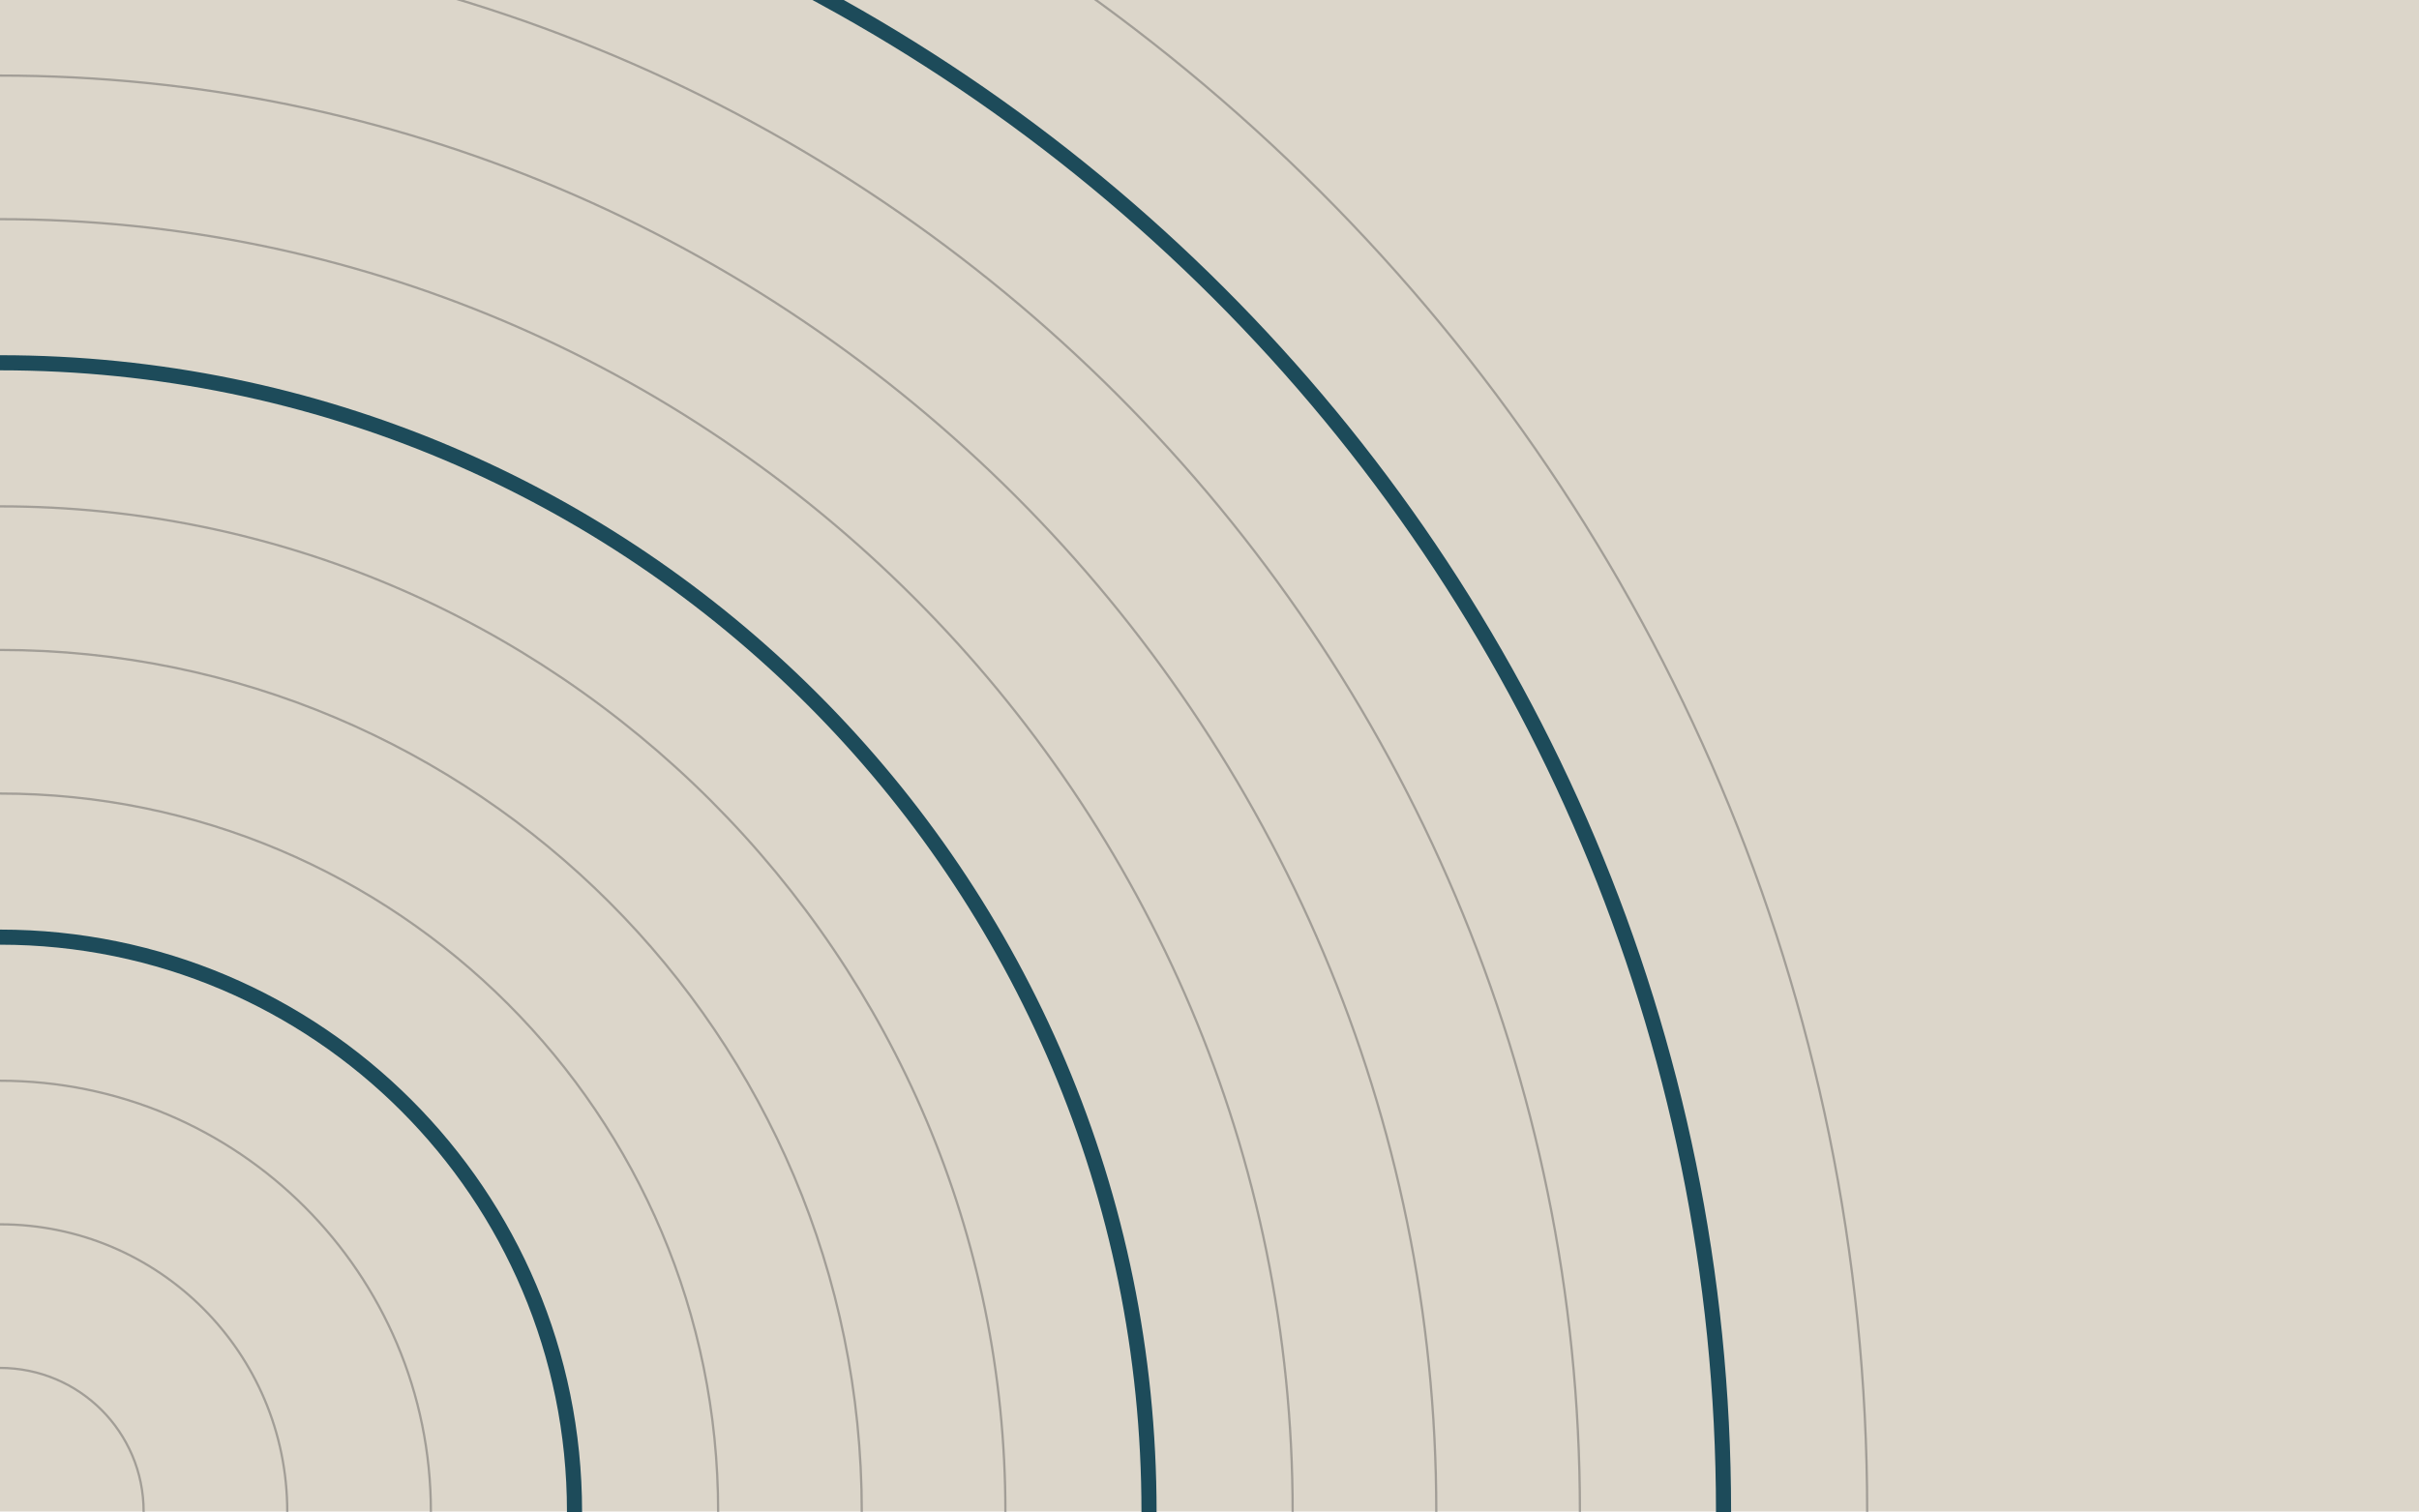
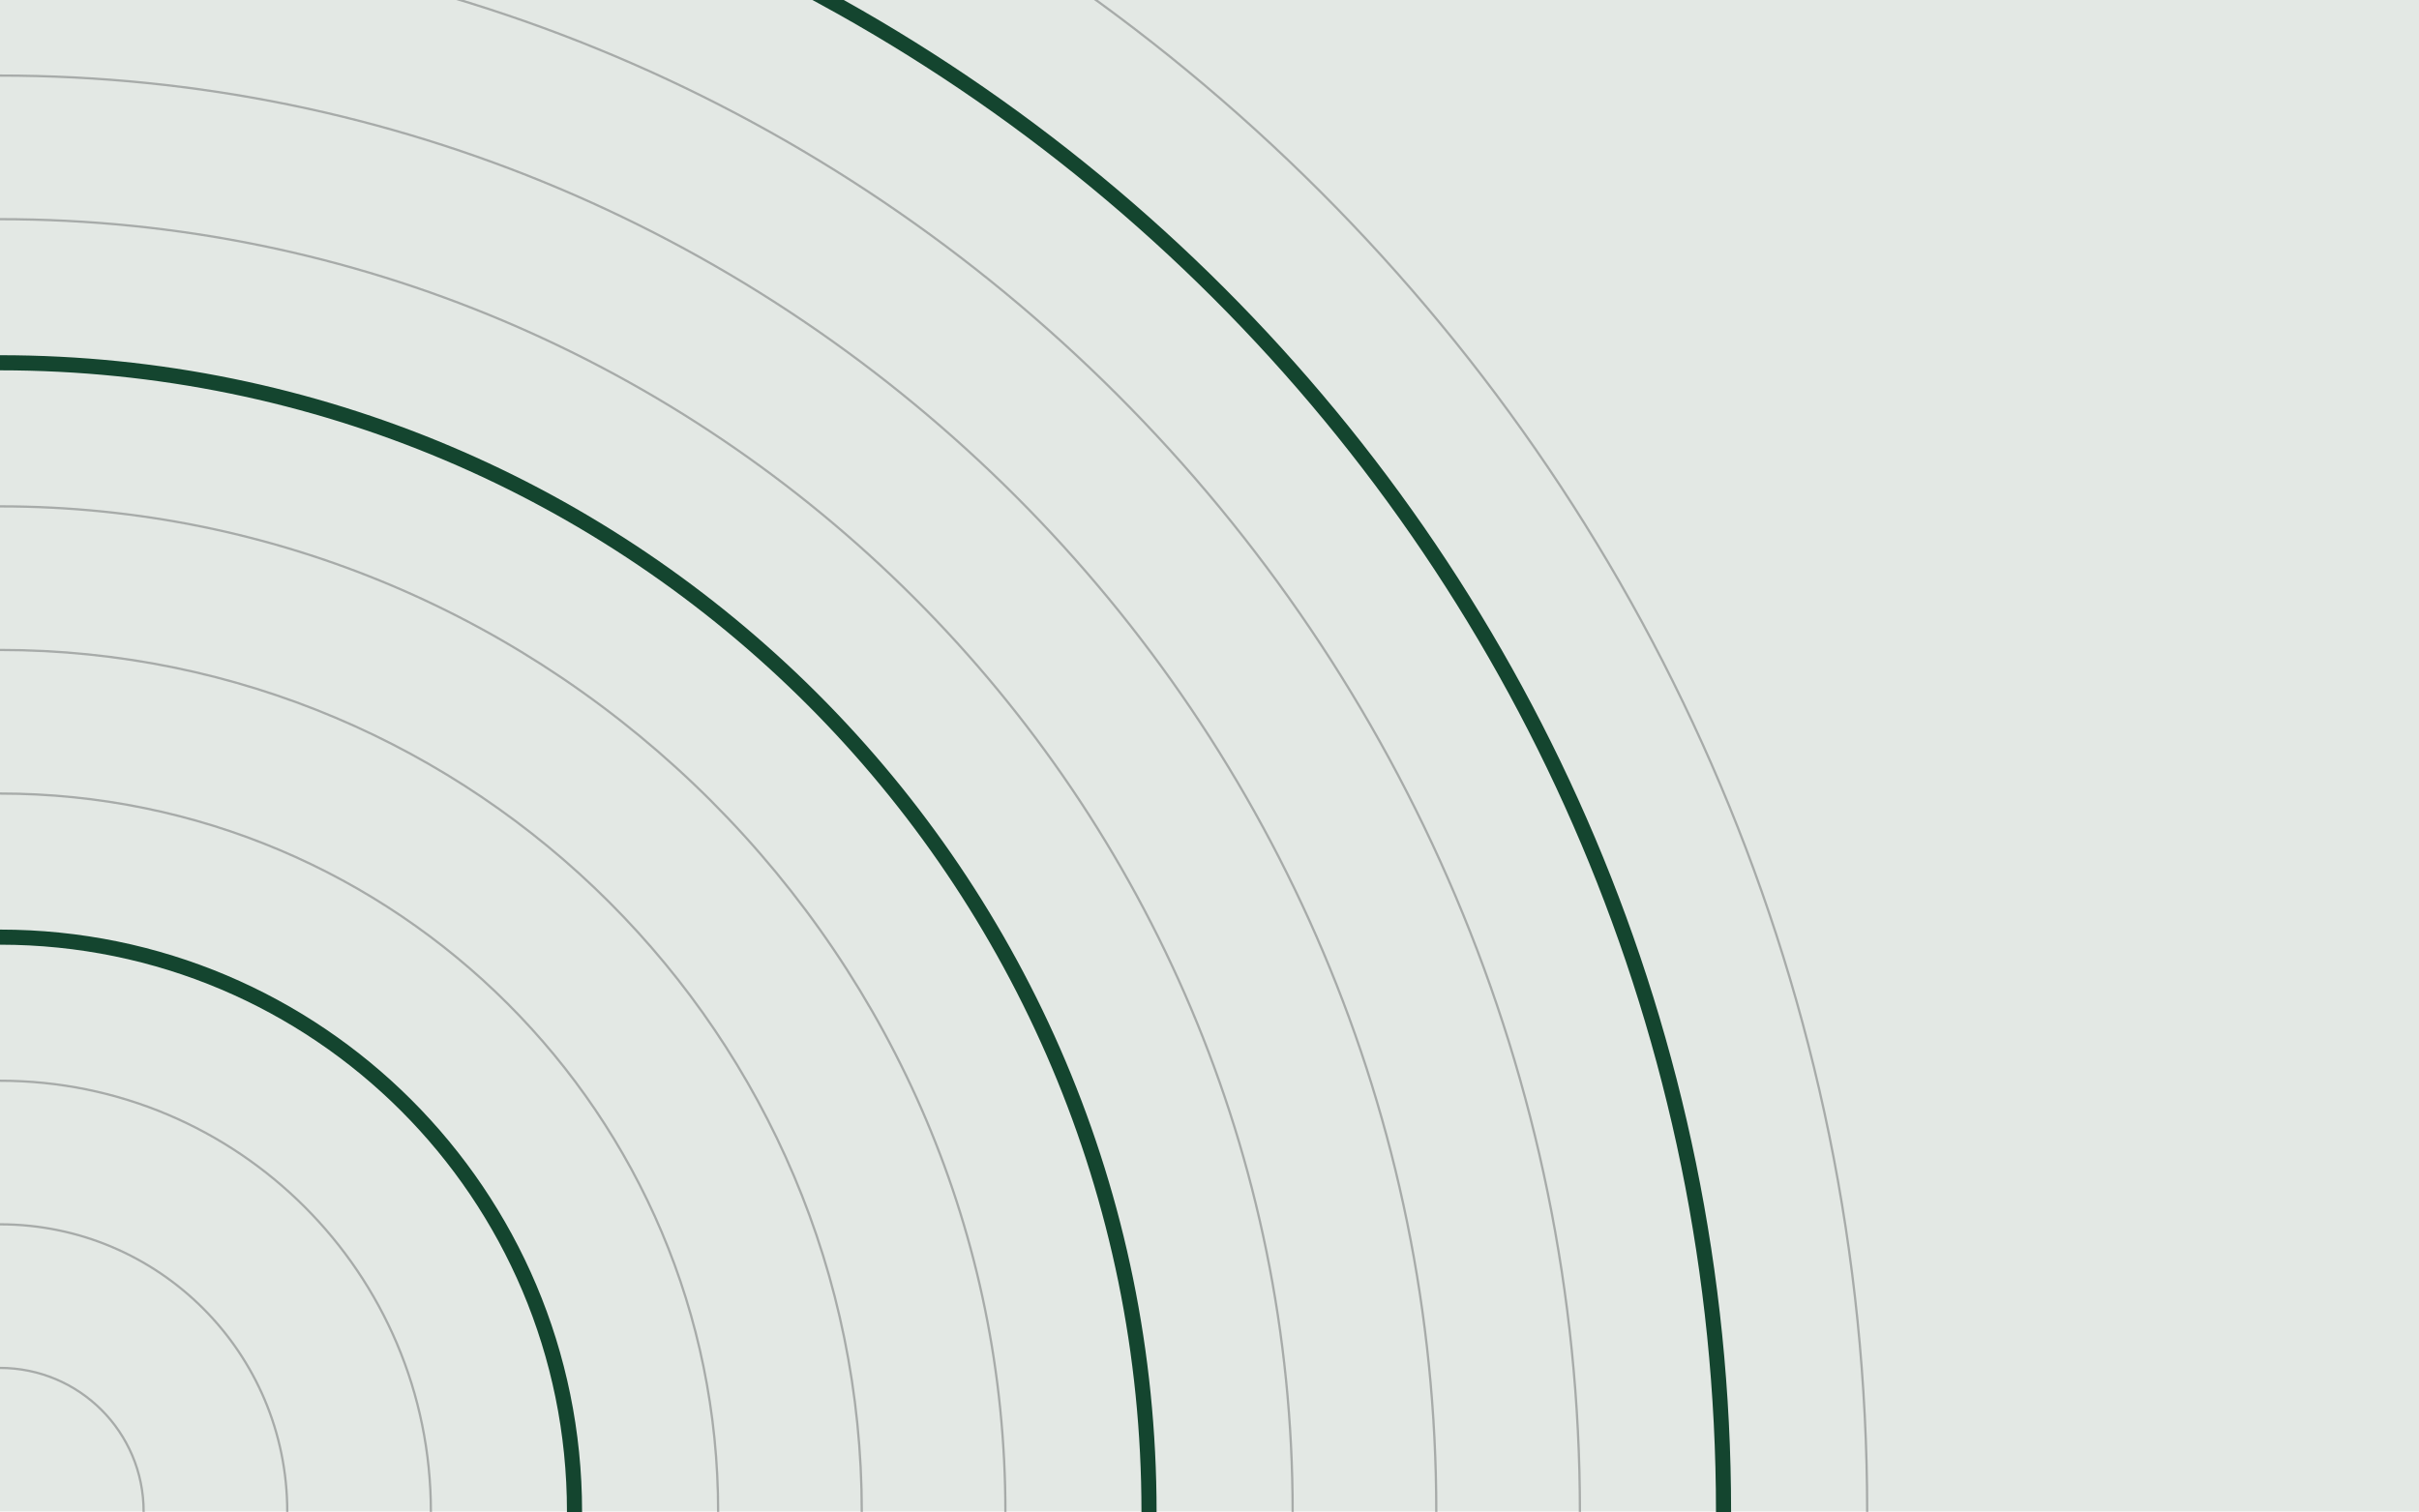
<svg xmlns="http://www.w3.org/2000/svg" viewBox="0 0 1600 1000" width="1600" height="1000">
-   <rect width="1600" height="1000" fill="#DCD6CA" />
+   <rect width="1600" height="1000" fill="#E3E8E4" />
  <circle cx="0" cy="1000" r="95" fill="none" stroke="#1A1B1E" stroke-width="1.5" opacity="0.3" />
  <circle cx="0" cy="1000" r="190" fill="none" stroke="#1A1B1E" stroke-width="1.5" opacity="0.3" />
  <circle cx="0" cy="1000" r="285" fill="none" stroke="#1A1B1E" stroke-width="1.5" opacity="0.3" />
-   <circle cx="0" cy="1000" r="380" fill="none" stroke="#1D4B5A" stroke-width="10" opacity="1" />
+   <circle cx="0" cy="1000" r="380" fill="none" stroke="#14452F" stroke-width="10" opacity="1" />
  <circle cx="0" cy="1000" r="475" fill="none" stroke="#1A1B1E" stroke-width="1.5" opacity="0.3" />
  <circle cx="0" cy="1000" r="570" fill="none" stroke="#1A1B1E" stroke-width="1.5" opacity="0.3" />
  <circle cx="0" cy="1000" r="665" fill="none" stroke="#1A1B1E" stroke-width="1.5" opacity="0.3" />
-   <circle cx="0" cy="1000" r="760" fill="none" stroke="#1D4B5A" stroke-width="10" opacity="1" />
+   <circle cx="0" cy="1000" r="760" fill="none" stroke="#14452F" stroke-width="10" opacity="1" />
  <circle cx="0" cy="1000" r="855" fill="none" stroke="#1A1B1E" stroke-width="1.5" opacity="0.3" />
  <circle cx="0" cy="1000" r="950" fill="none" stroke="#1A1B1E" stroke-width="1.5" opacity="0.3" />
  <circle cx="0" cy="1000" r="1045" fill="none" stroke="#1A1B1E" stroke-width="1.5" opacity="0.3" />
-   <circle cx="0" cy="1000" r="1140" fill="none" stroke="#1D4B5A" stroke-width="10" opacity="1" />
+   <circle cx="0" cy="1000" r="1140" fill="none" stroke="#14452F" stroke-width="10" opacity="1" />
  <circle cx="0" cy="1000" r="1235" fill="none" stroke="#1A1B1E" stroke-width="1.5" opacity="0.3" />
</svg>
